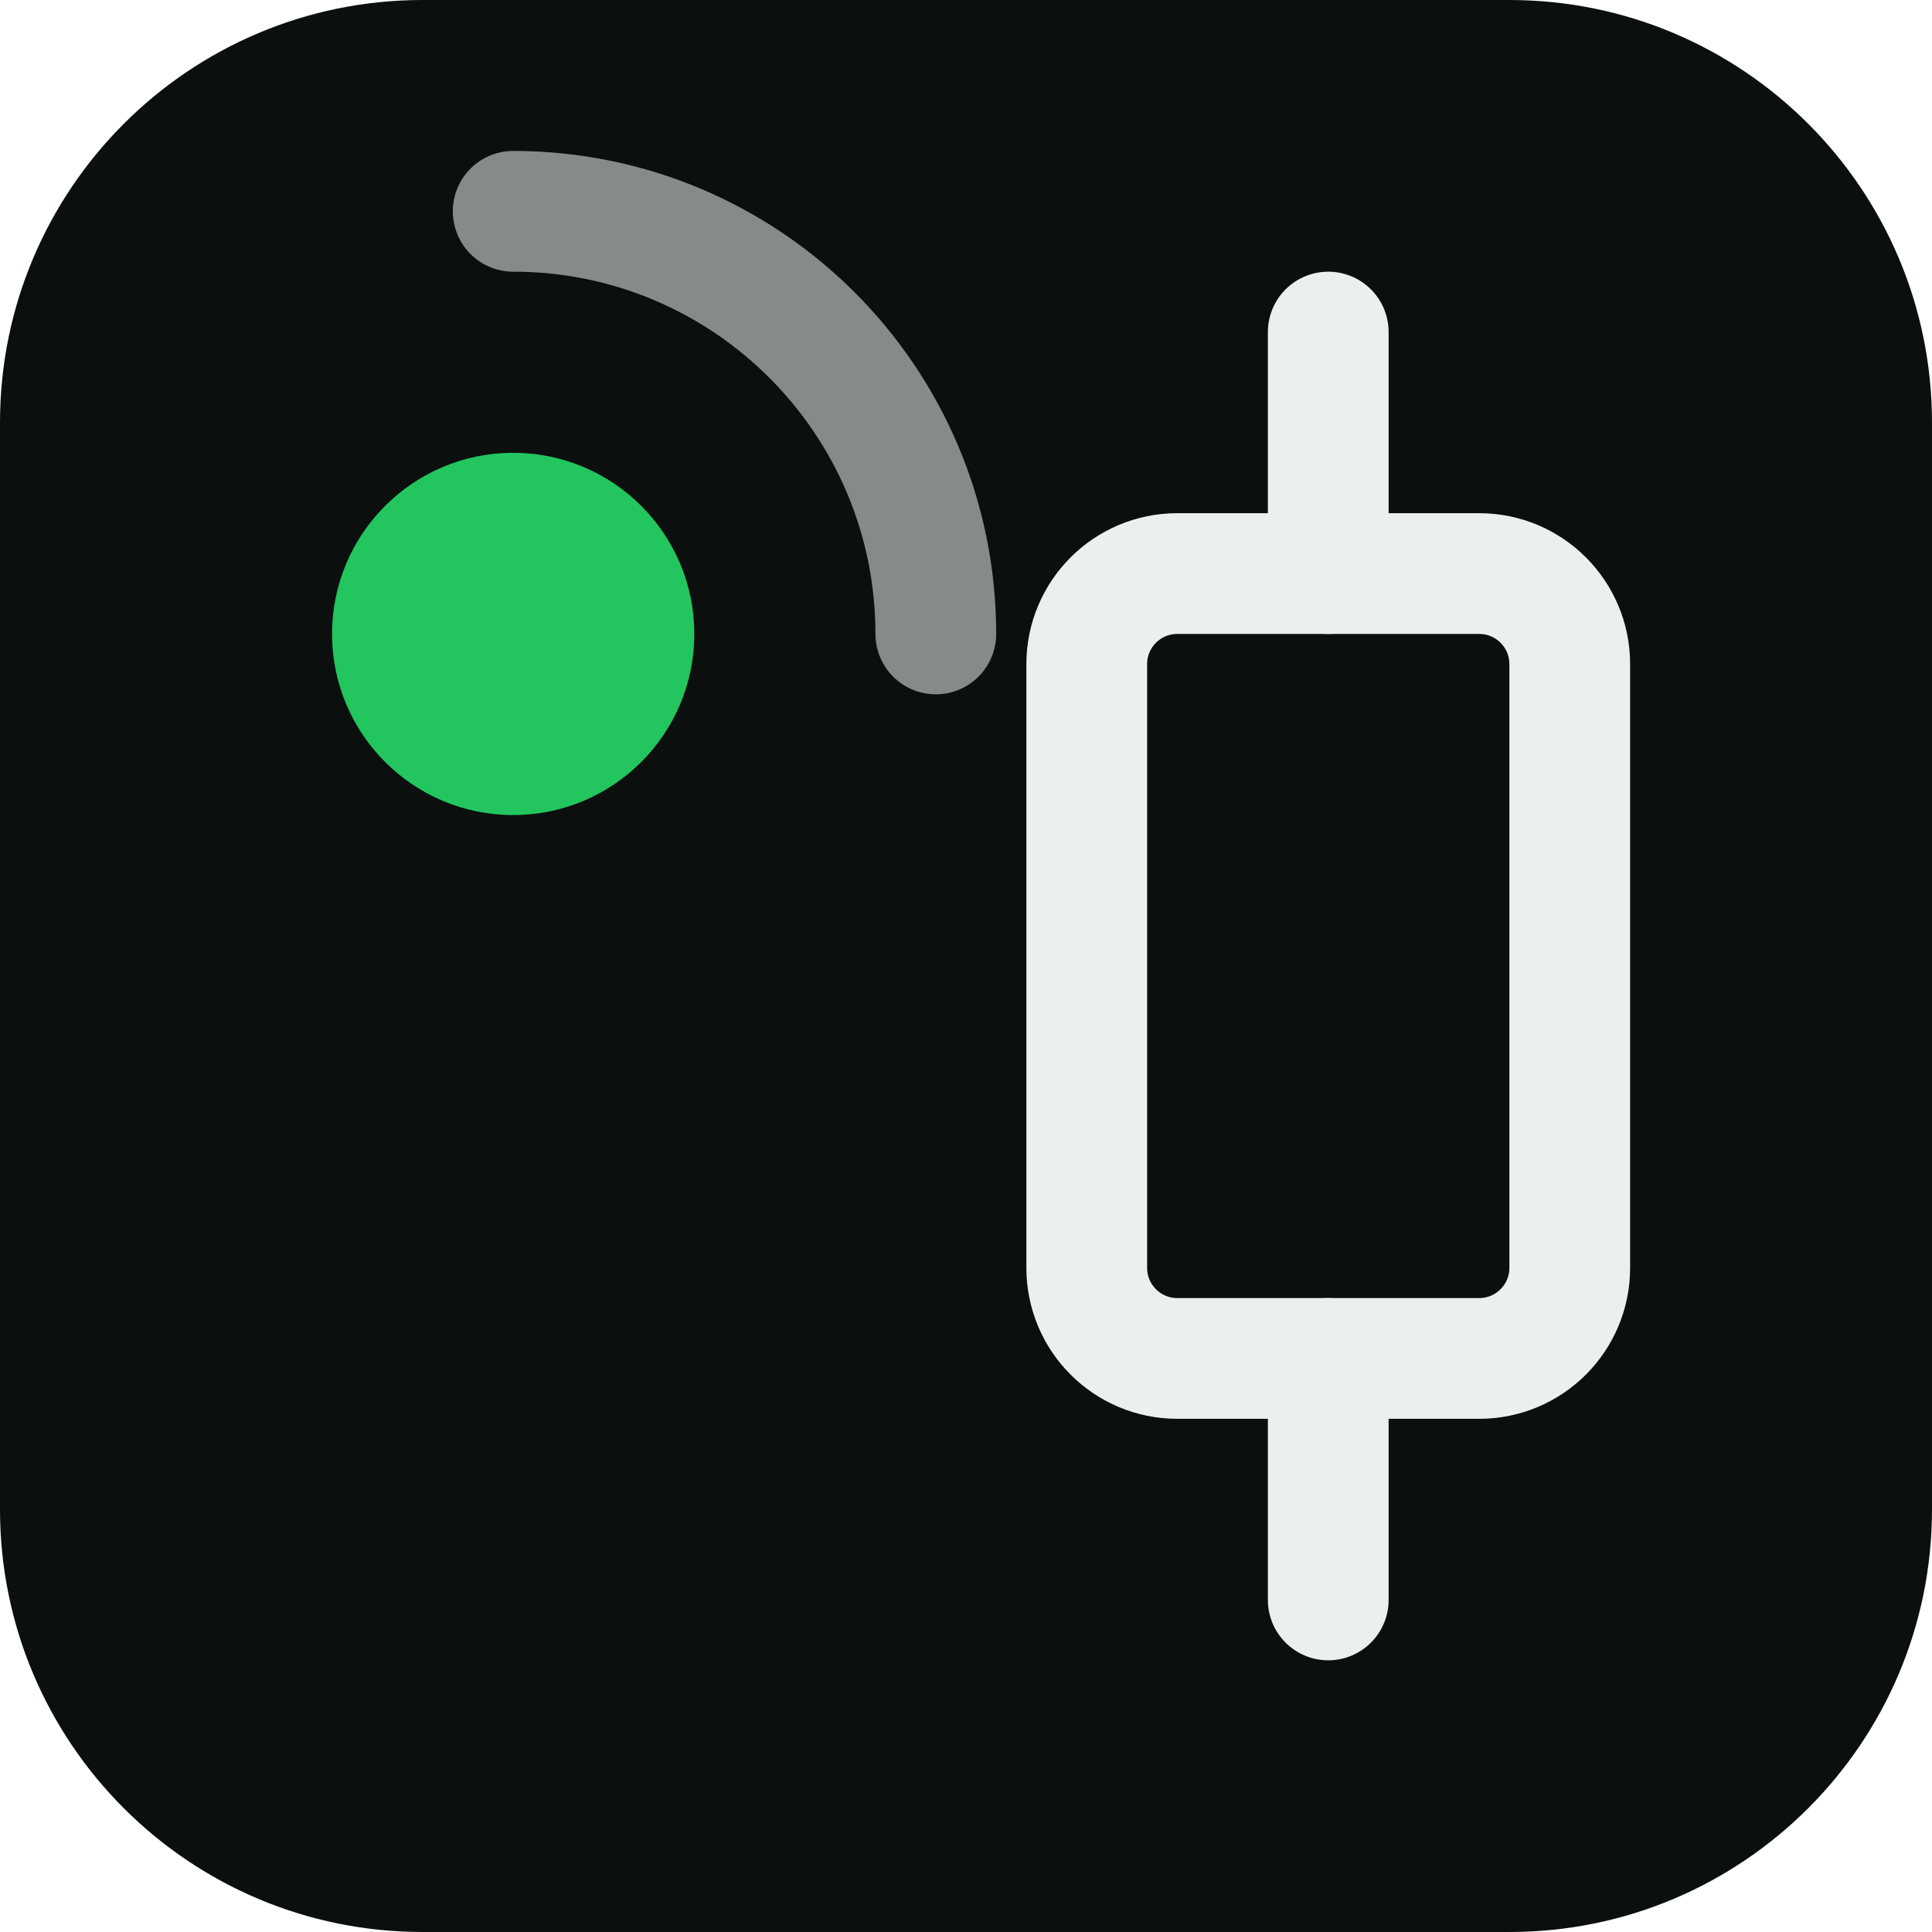
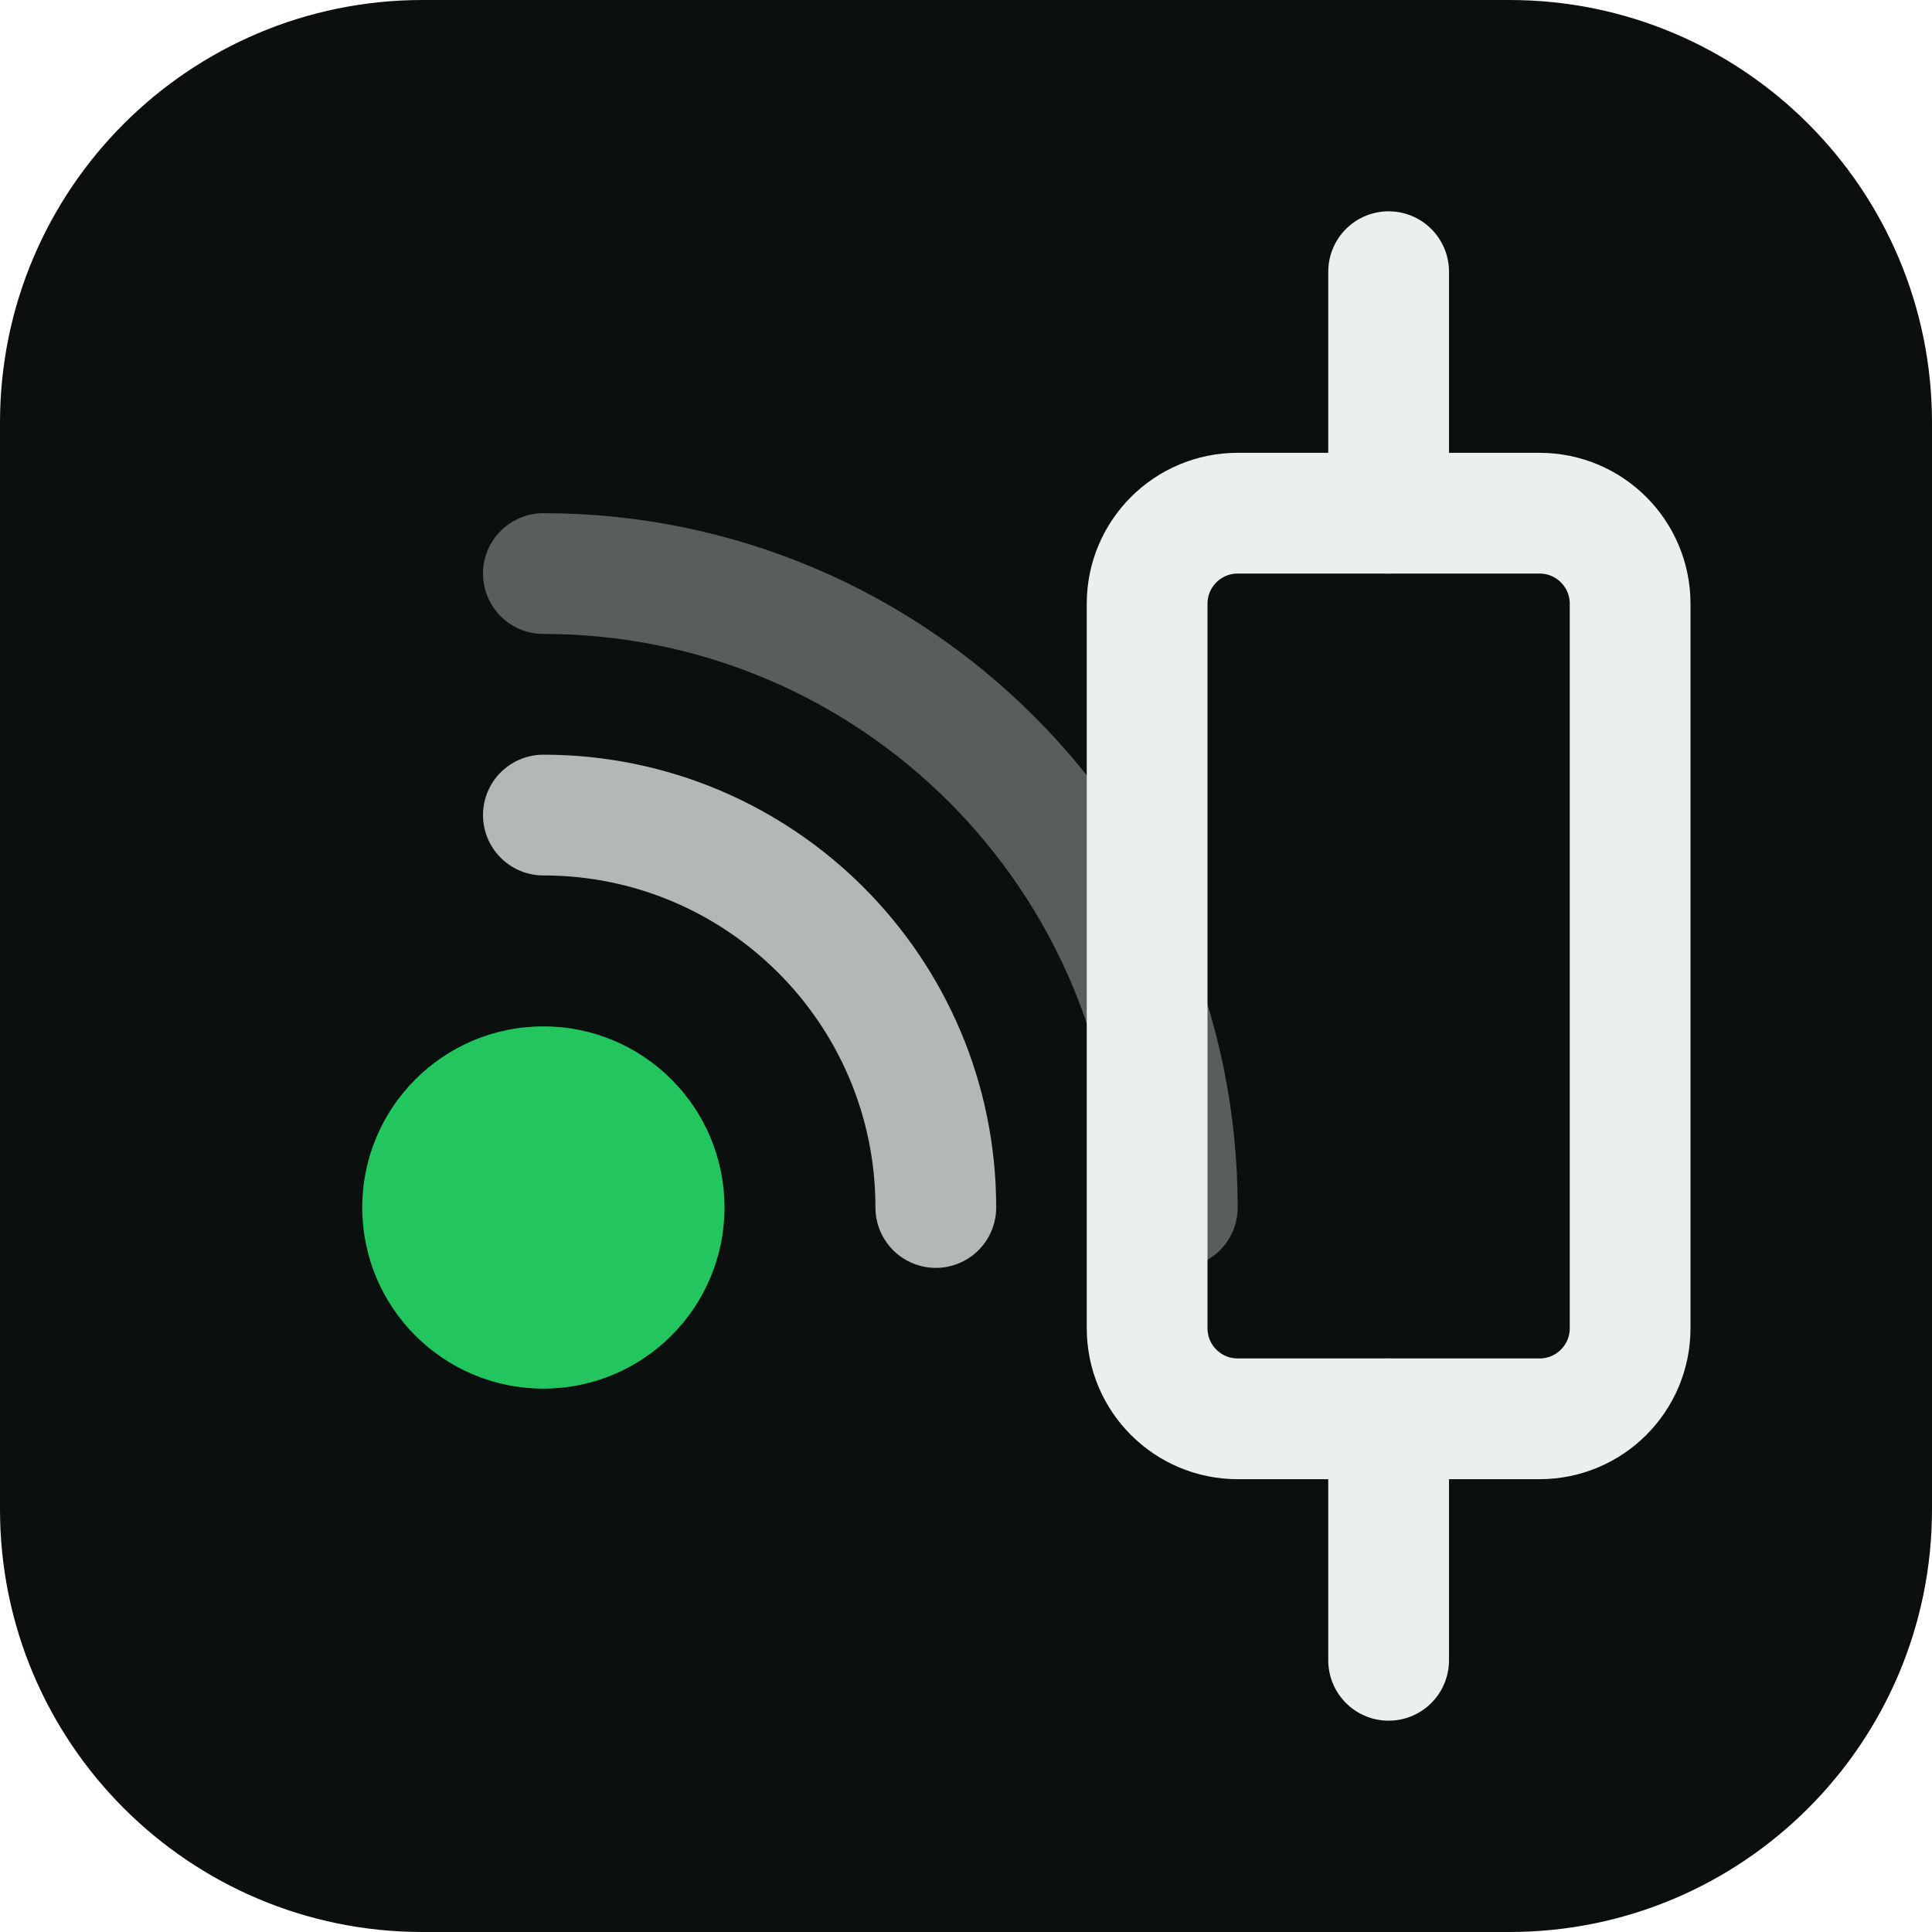
<svg xmlns="http://www.w3.org/2000/svg" width="64" height="64" viewBox="0 0 32 32" fill="none">
  <rect width="32" height="32" rx="7" fill="#0B0F0E" />
-   <path d="M22 5.5v4M22 22.5v4" stroke="#EAF0EC" stroke-width="2" stroke-linecap="round" />
-   <rect x="18" y="9.5" width="8" height="13" rx="1.5" stroke="#EAF0EC" stroke-width="2" />
-   <path d="M8.5 3.5a7 7 0 0 1 7 7" stroke="#EAF0EC" stroke-opacity="0.55" stroke-width="2" stroke-linecap="round" />
-   <circle cx="8.5" cy="10.5" r="3" fill="#22C55E" />
+   <path d="M23 4.5V8.5M23 23.5v4" stroke="#EAF0EC" stroke-width="2" stroke-linecap="round" />
+   <rect x="19" y="8.5" width="8" height="15" rx="1.5" stroke="#EAF0EC" stroke-width="2" />
+   <path d="M9 13.5a6.5 6.5 0 0 1 6.5 6.5" stroke="#EAF0EC" stroke-opacity="0.75" stroke-width="2" stroke-linecap="round" />
+   <path d="M9 9.5a10.5 10.5 0 0 1 10.5 10.5" stroke="#EAF0EC" stroke-opacity="0.35" stroke-width="2" stroke-linecap="round" />
+   <circle cx="9" cy="20" r="3" fill="#22C55E" />
</svg>
